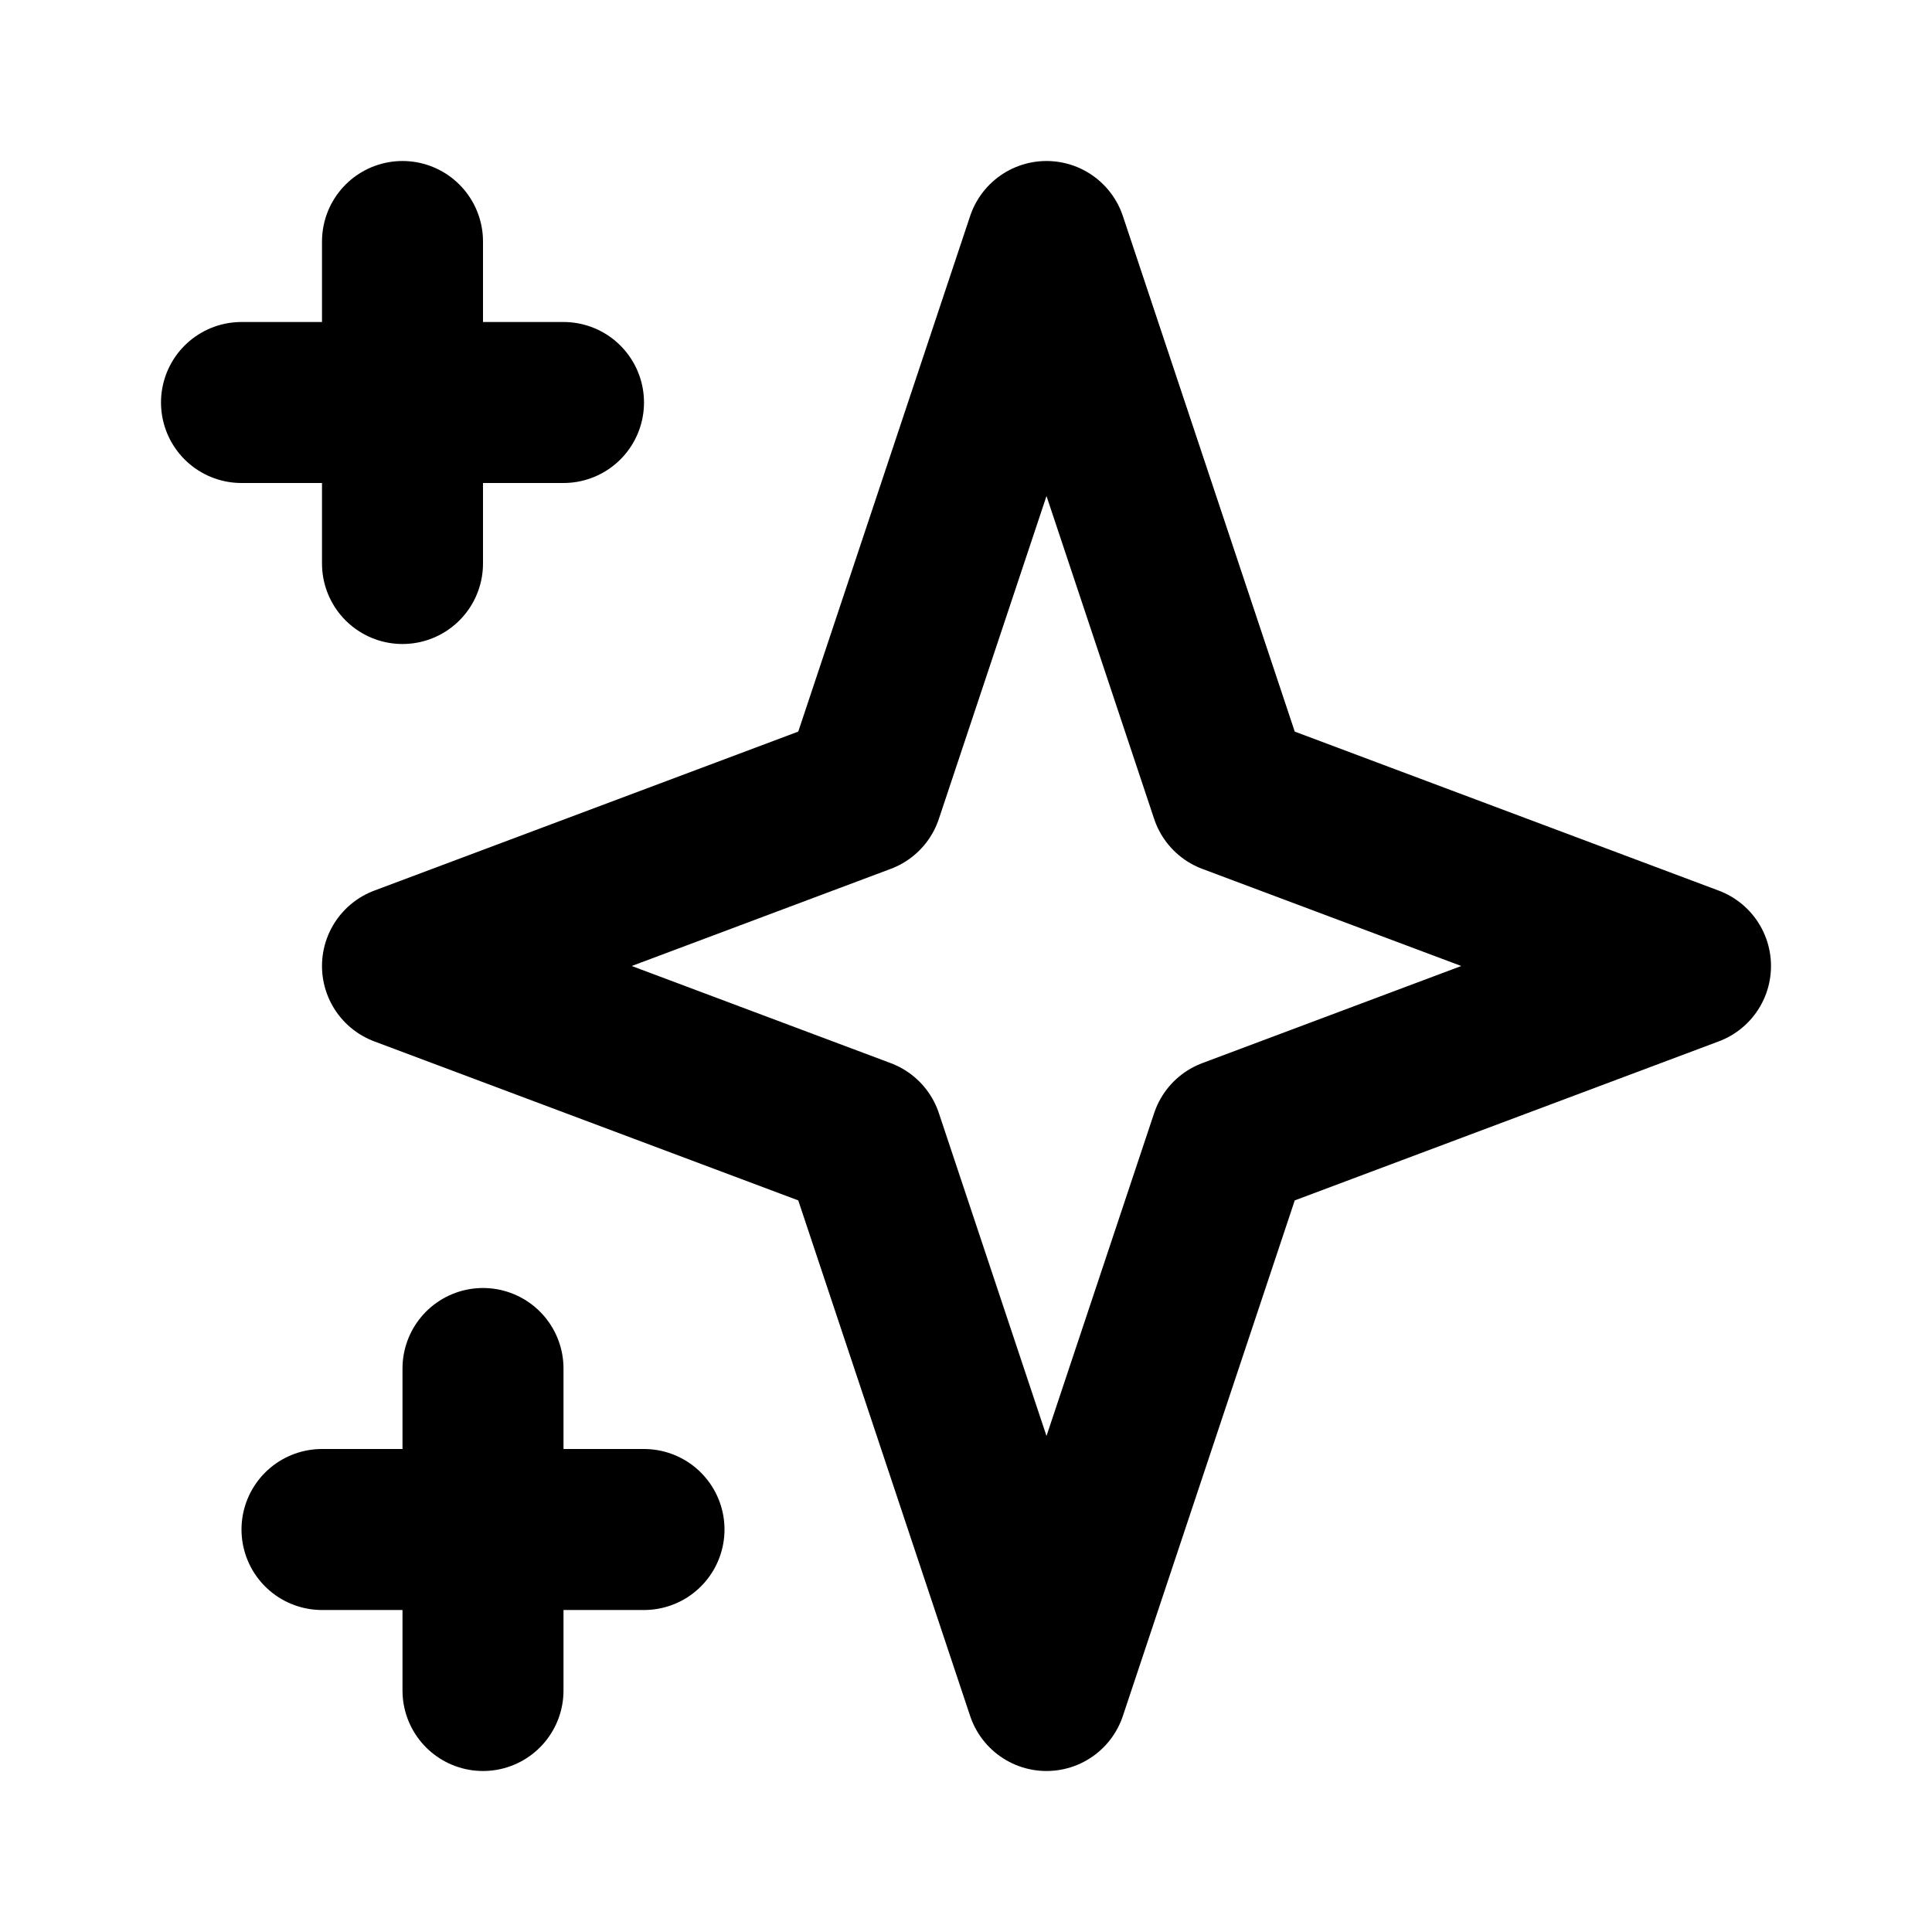
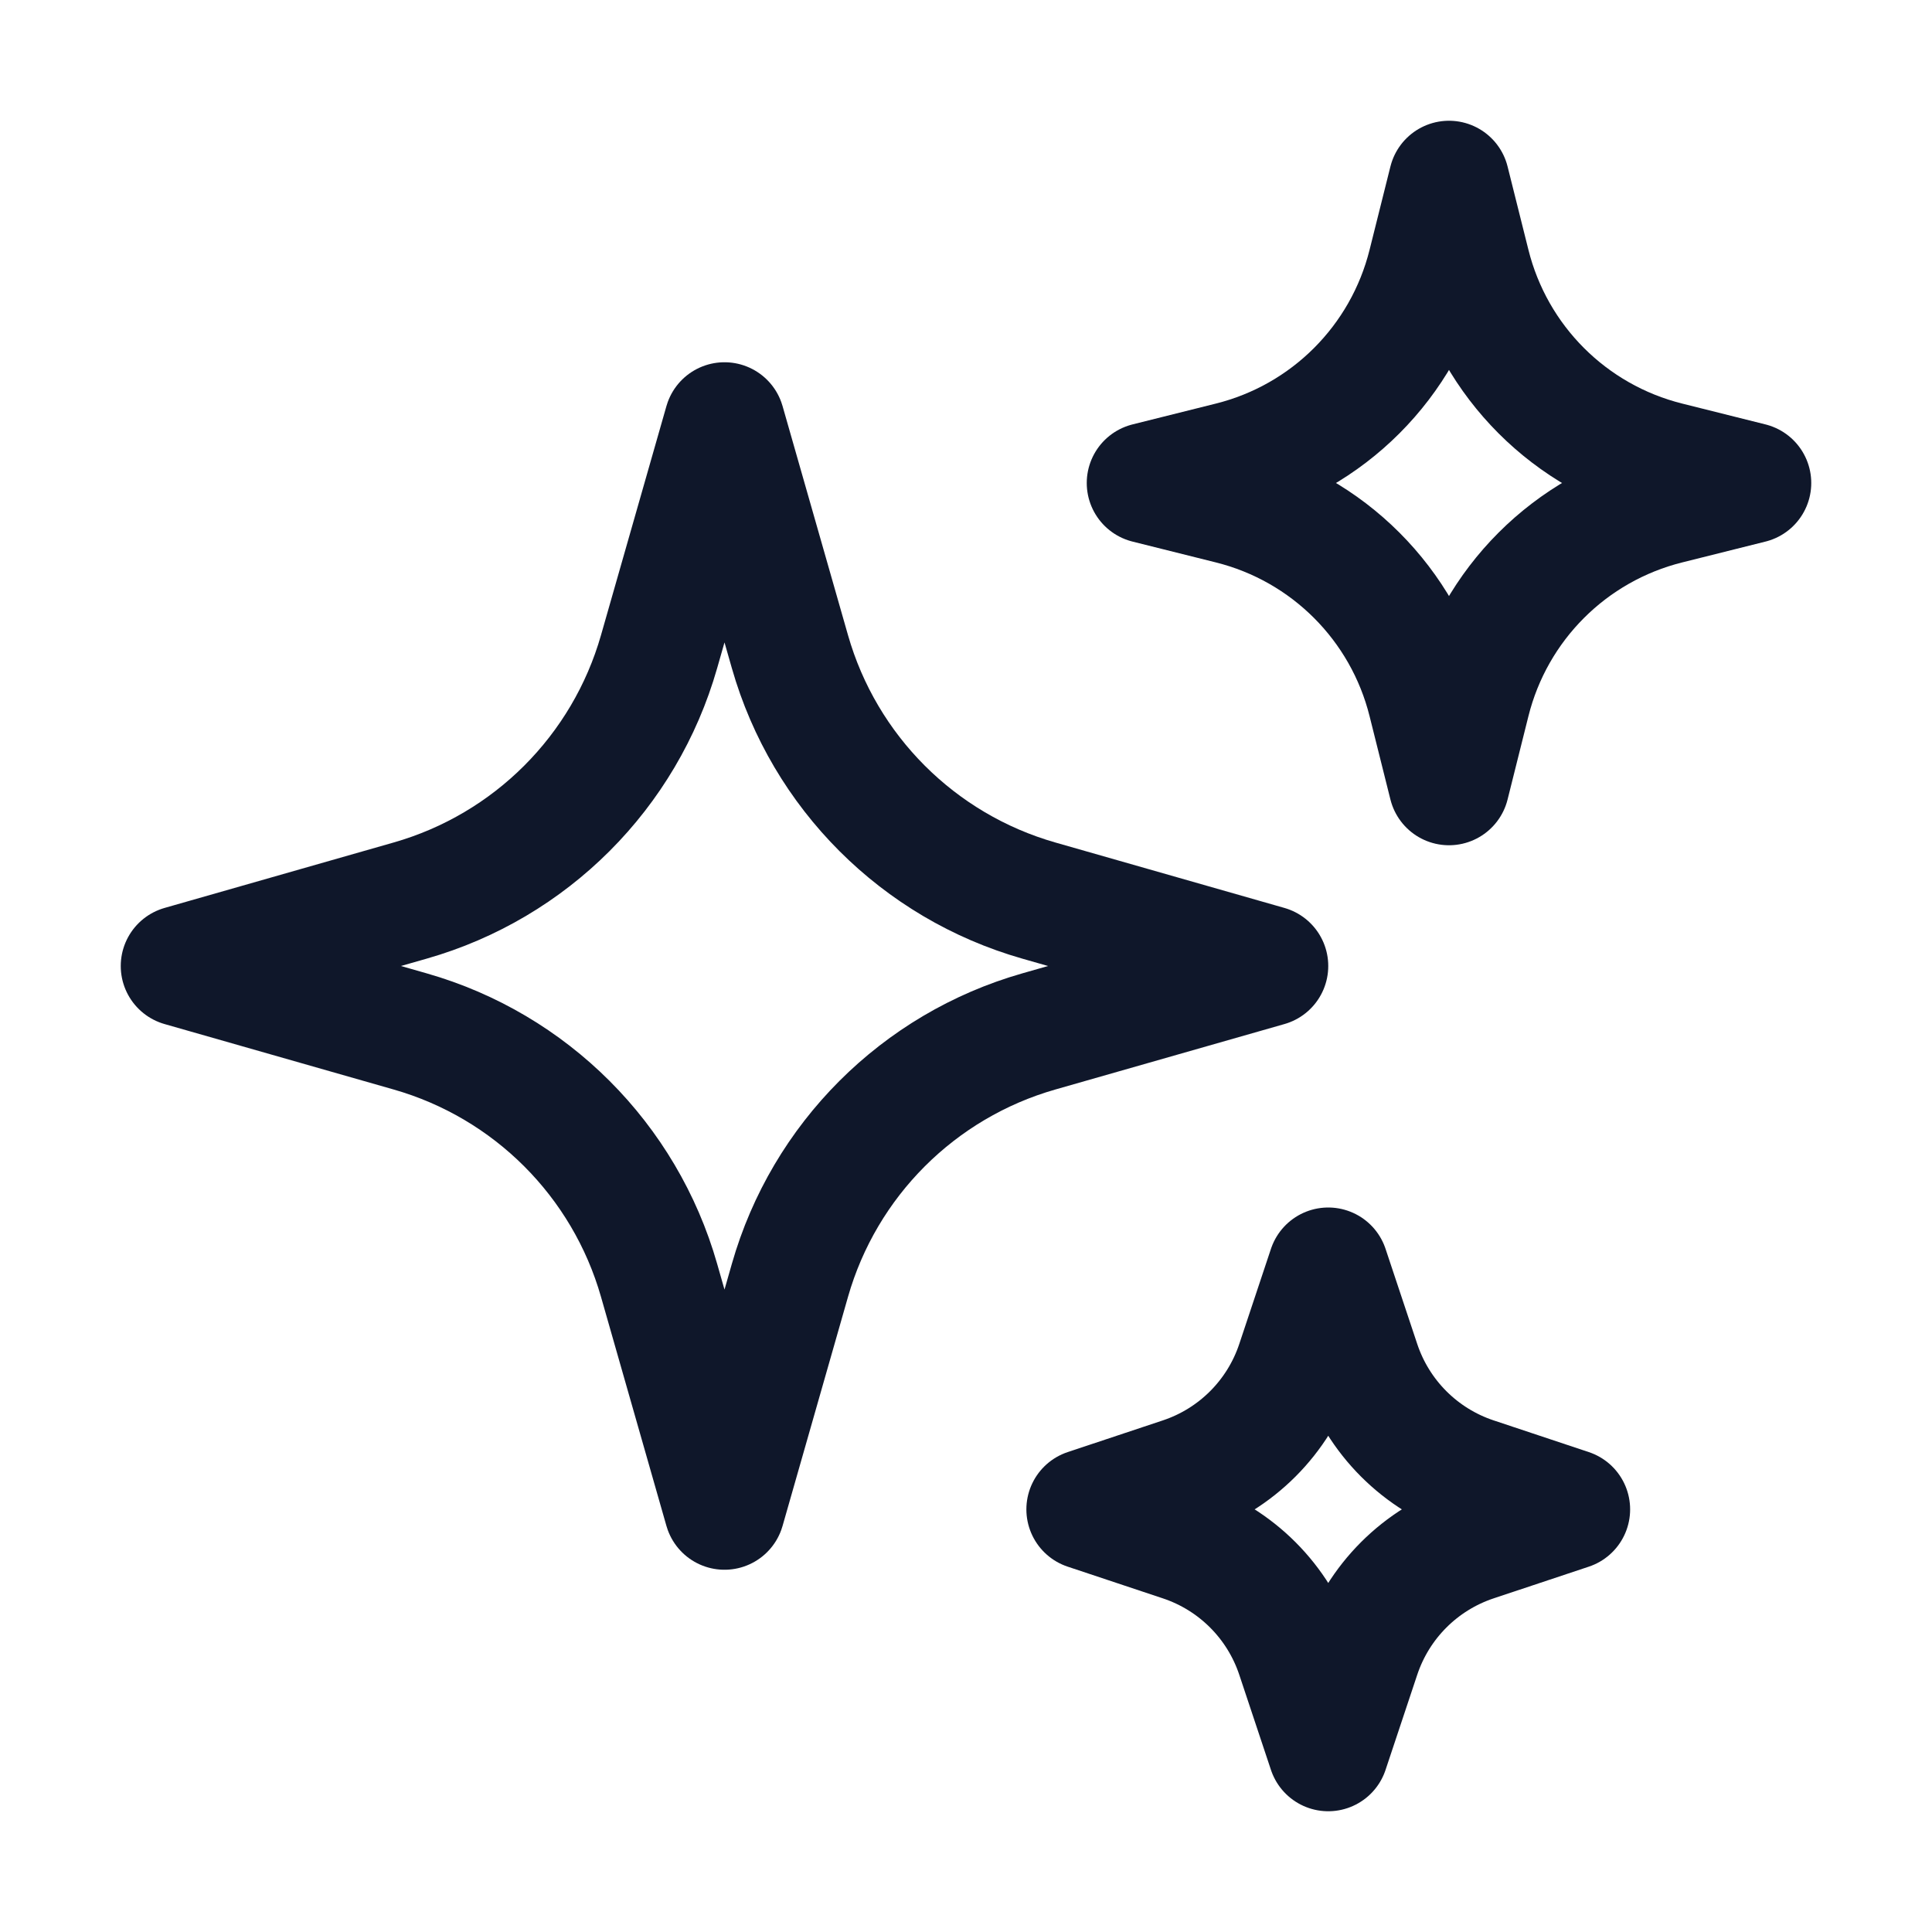
- <svg xmlns="http://www.w3.org/2000/svg" fill="none" viewBox="0 0 24 24" stroke="currentColor">
-   <path stroke-linecap="round" stroke-linejoin="round" stroke-width="2" d="M5 3v4M3 5h4M6 17v4m-2-2h4m5-16l2.286 6.857L21 12l-5.714 2.143L13 21l-2.286-6.857L5 12l5.714-2.143L13 3z" />
+ <svg xmlns="http://www.w3.org/2000/svg" width="24" height="24" viewBox="0 0 24 24" fill="none">
+   <path d="M9.813 15.904L9 18.75L8.187 15.904C7.76 14.409 6.591 13.24 5.096 12.813L2.25 12L5.096 11.187C6.591 10.76 7.76 9.591 8.187 8.096L9 5.25L9.813 8.096C10.24 9.591 11.409 10.76 12.904 11.187L15.75 12L12.904 12.813C11.409 13.24 10.24 14.409 9.813 15.904Z" stroke="#0F172A" stroke-width="1.5" stroke-linecap="round" stroke-linejoin="round" />
+   <path d="M18.259 8.715L18 9.75L17.741 8.715C17.439 7.505 16.495 6.561 15.286 6.259L14.25 6L15.286 5.741C16.495 5.439 17.439 4.495 17.741 3.285L18 2.25L18.259 3.285C18.561 4.495 19.505 5.439 20.715 5.741L21.75 6L20.715 6.259C19.505 6.561 18.561 7.505 18.259 8.715Z" stroke="#0F172A" stroke-width="1.5" stroke-linecap="round" stroke-linejoin="round" />
+   <path d="M16.894 20.567L16.5 21.75L16.106 20.567C15.882 19.895 15.355 19.368 14.683 19.144L13.5 18.75L14.683 18.356C15.355 18.132 15.882 17.605 16.106 16.933L16.5 15.75L16.894 16.933C17.118 17.605 17.645 18.132 18.317 18.356L19.5 18.75L18.317 19.144C17.645 19.368 17.118 19.895 16.894 20.567Z" stroke="#0F172A" stroke-width="1.5" stroke-linecap="round" stroke-linejoin="round" />
</svg>
